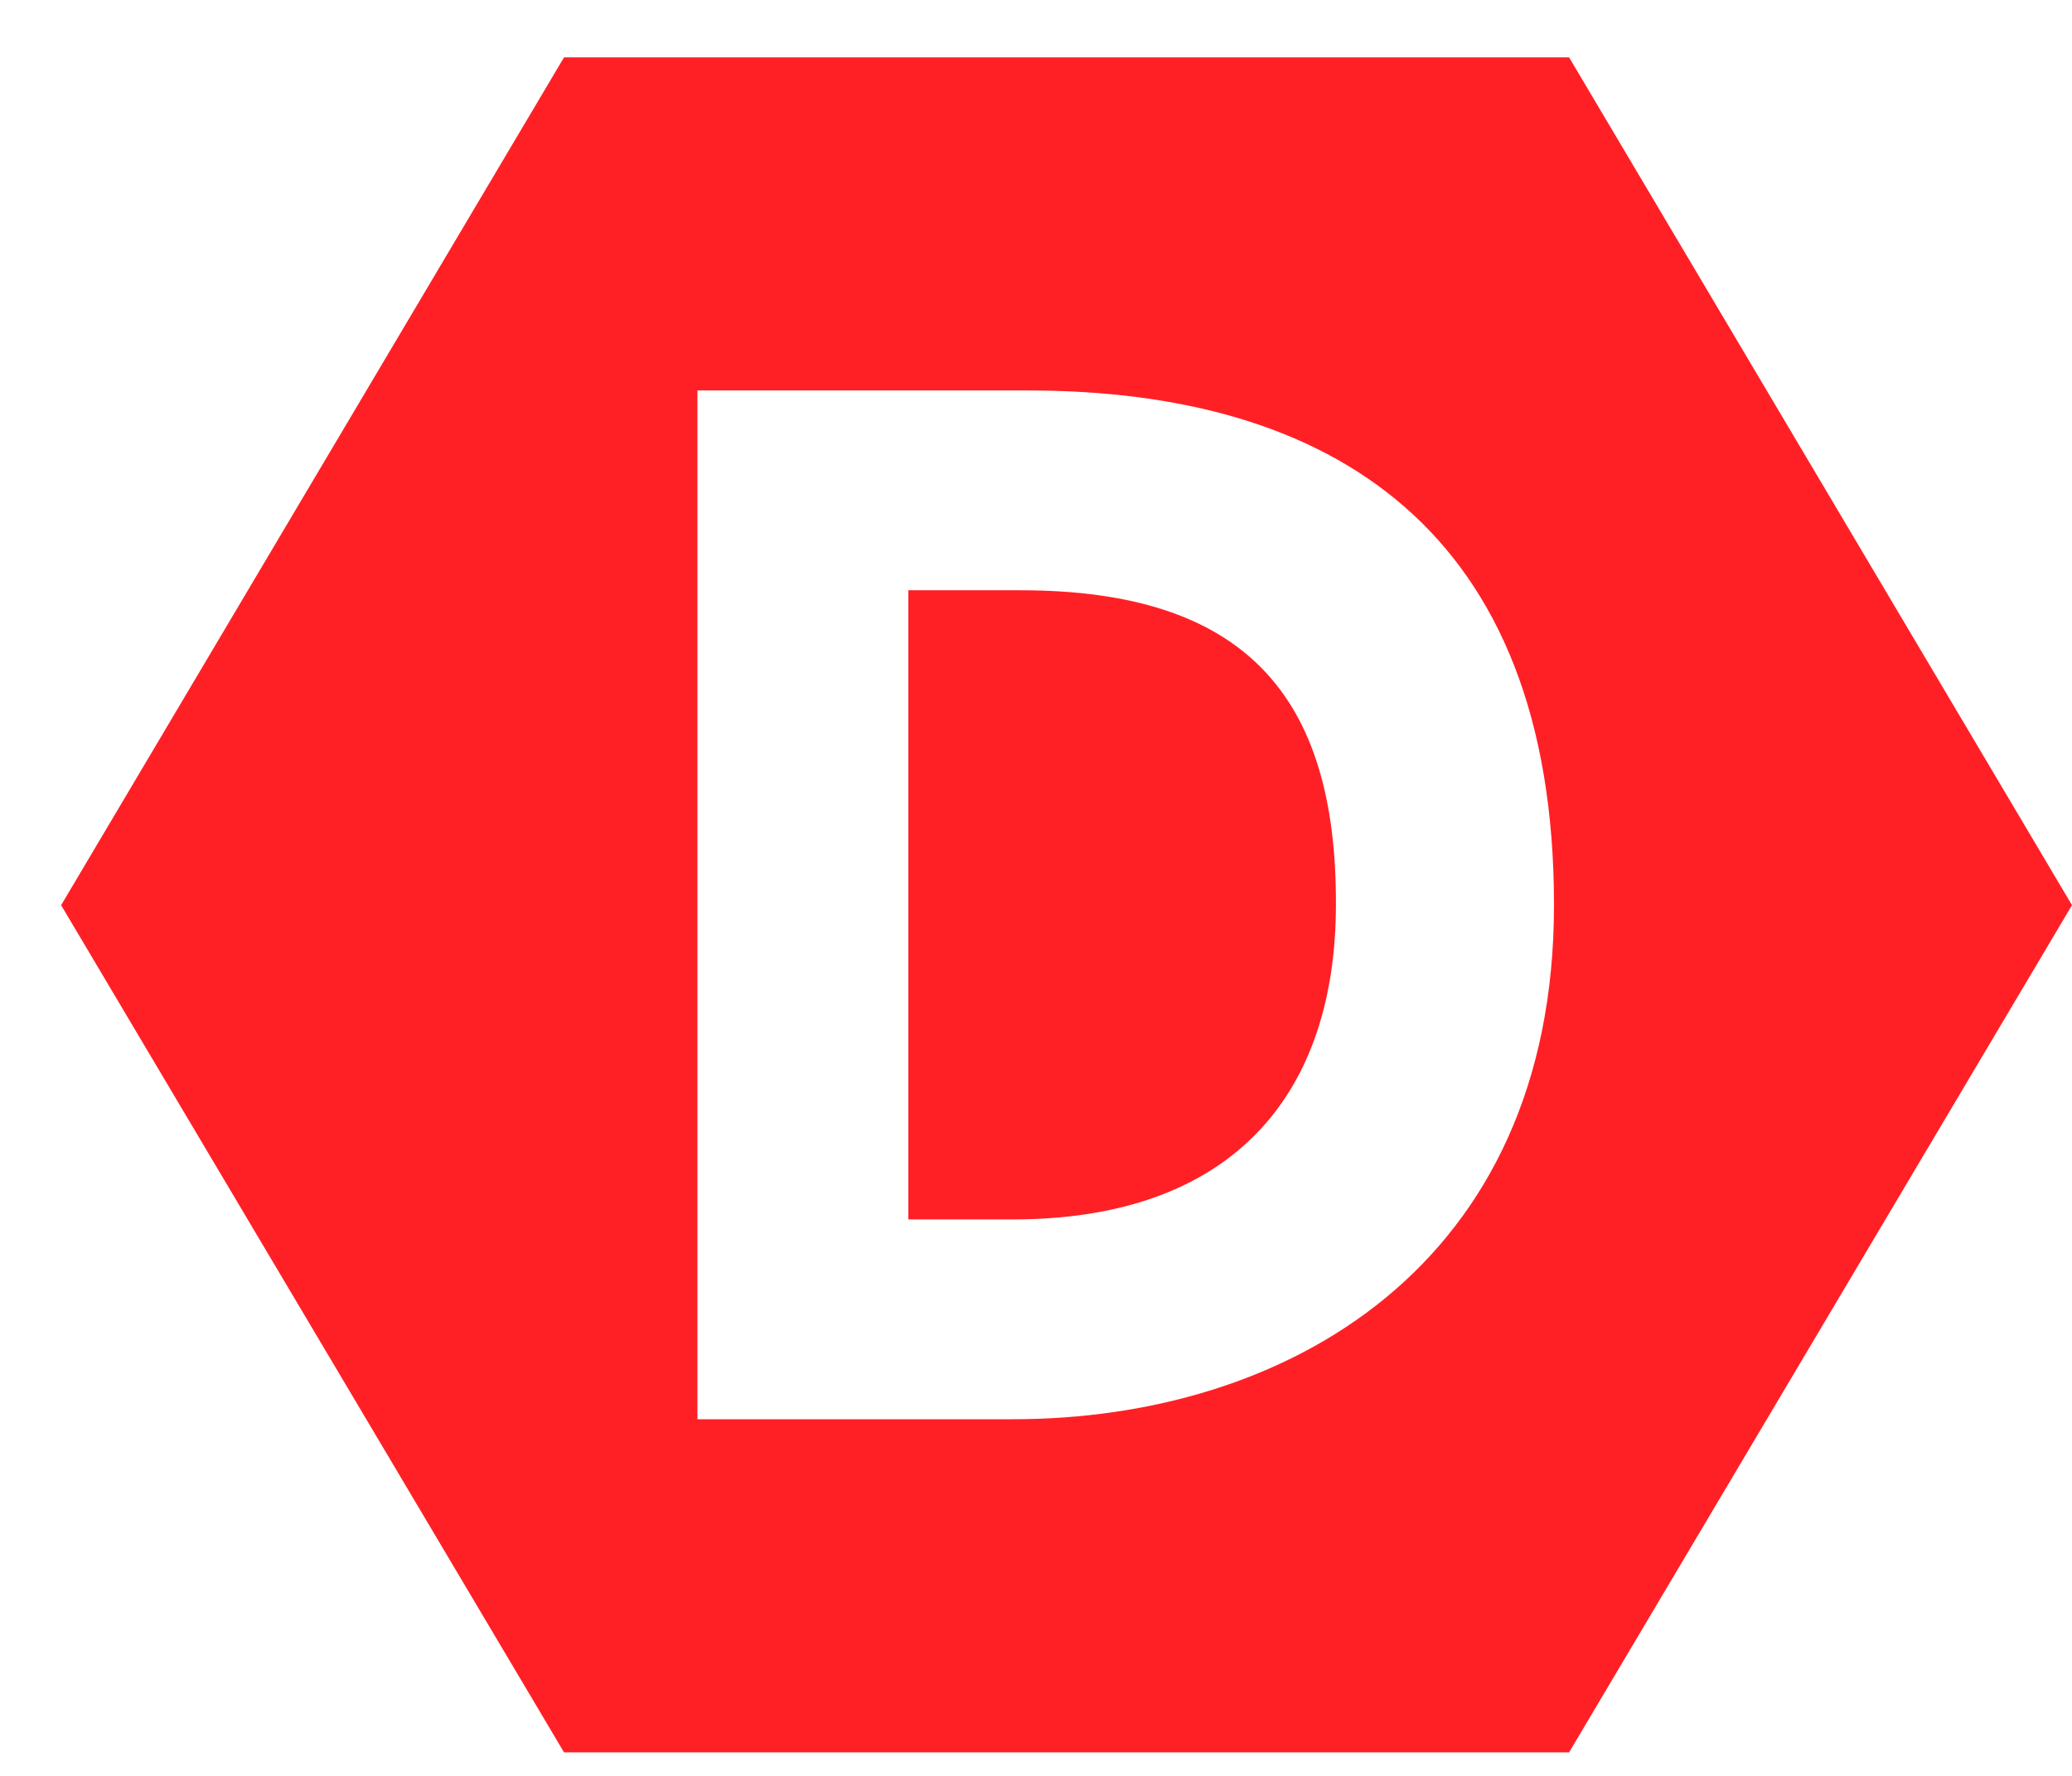
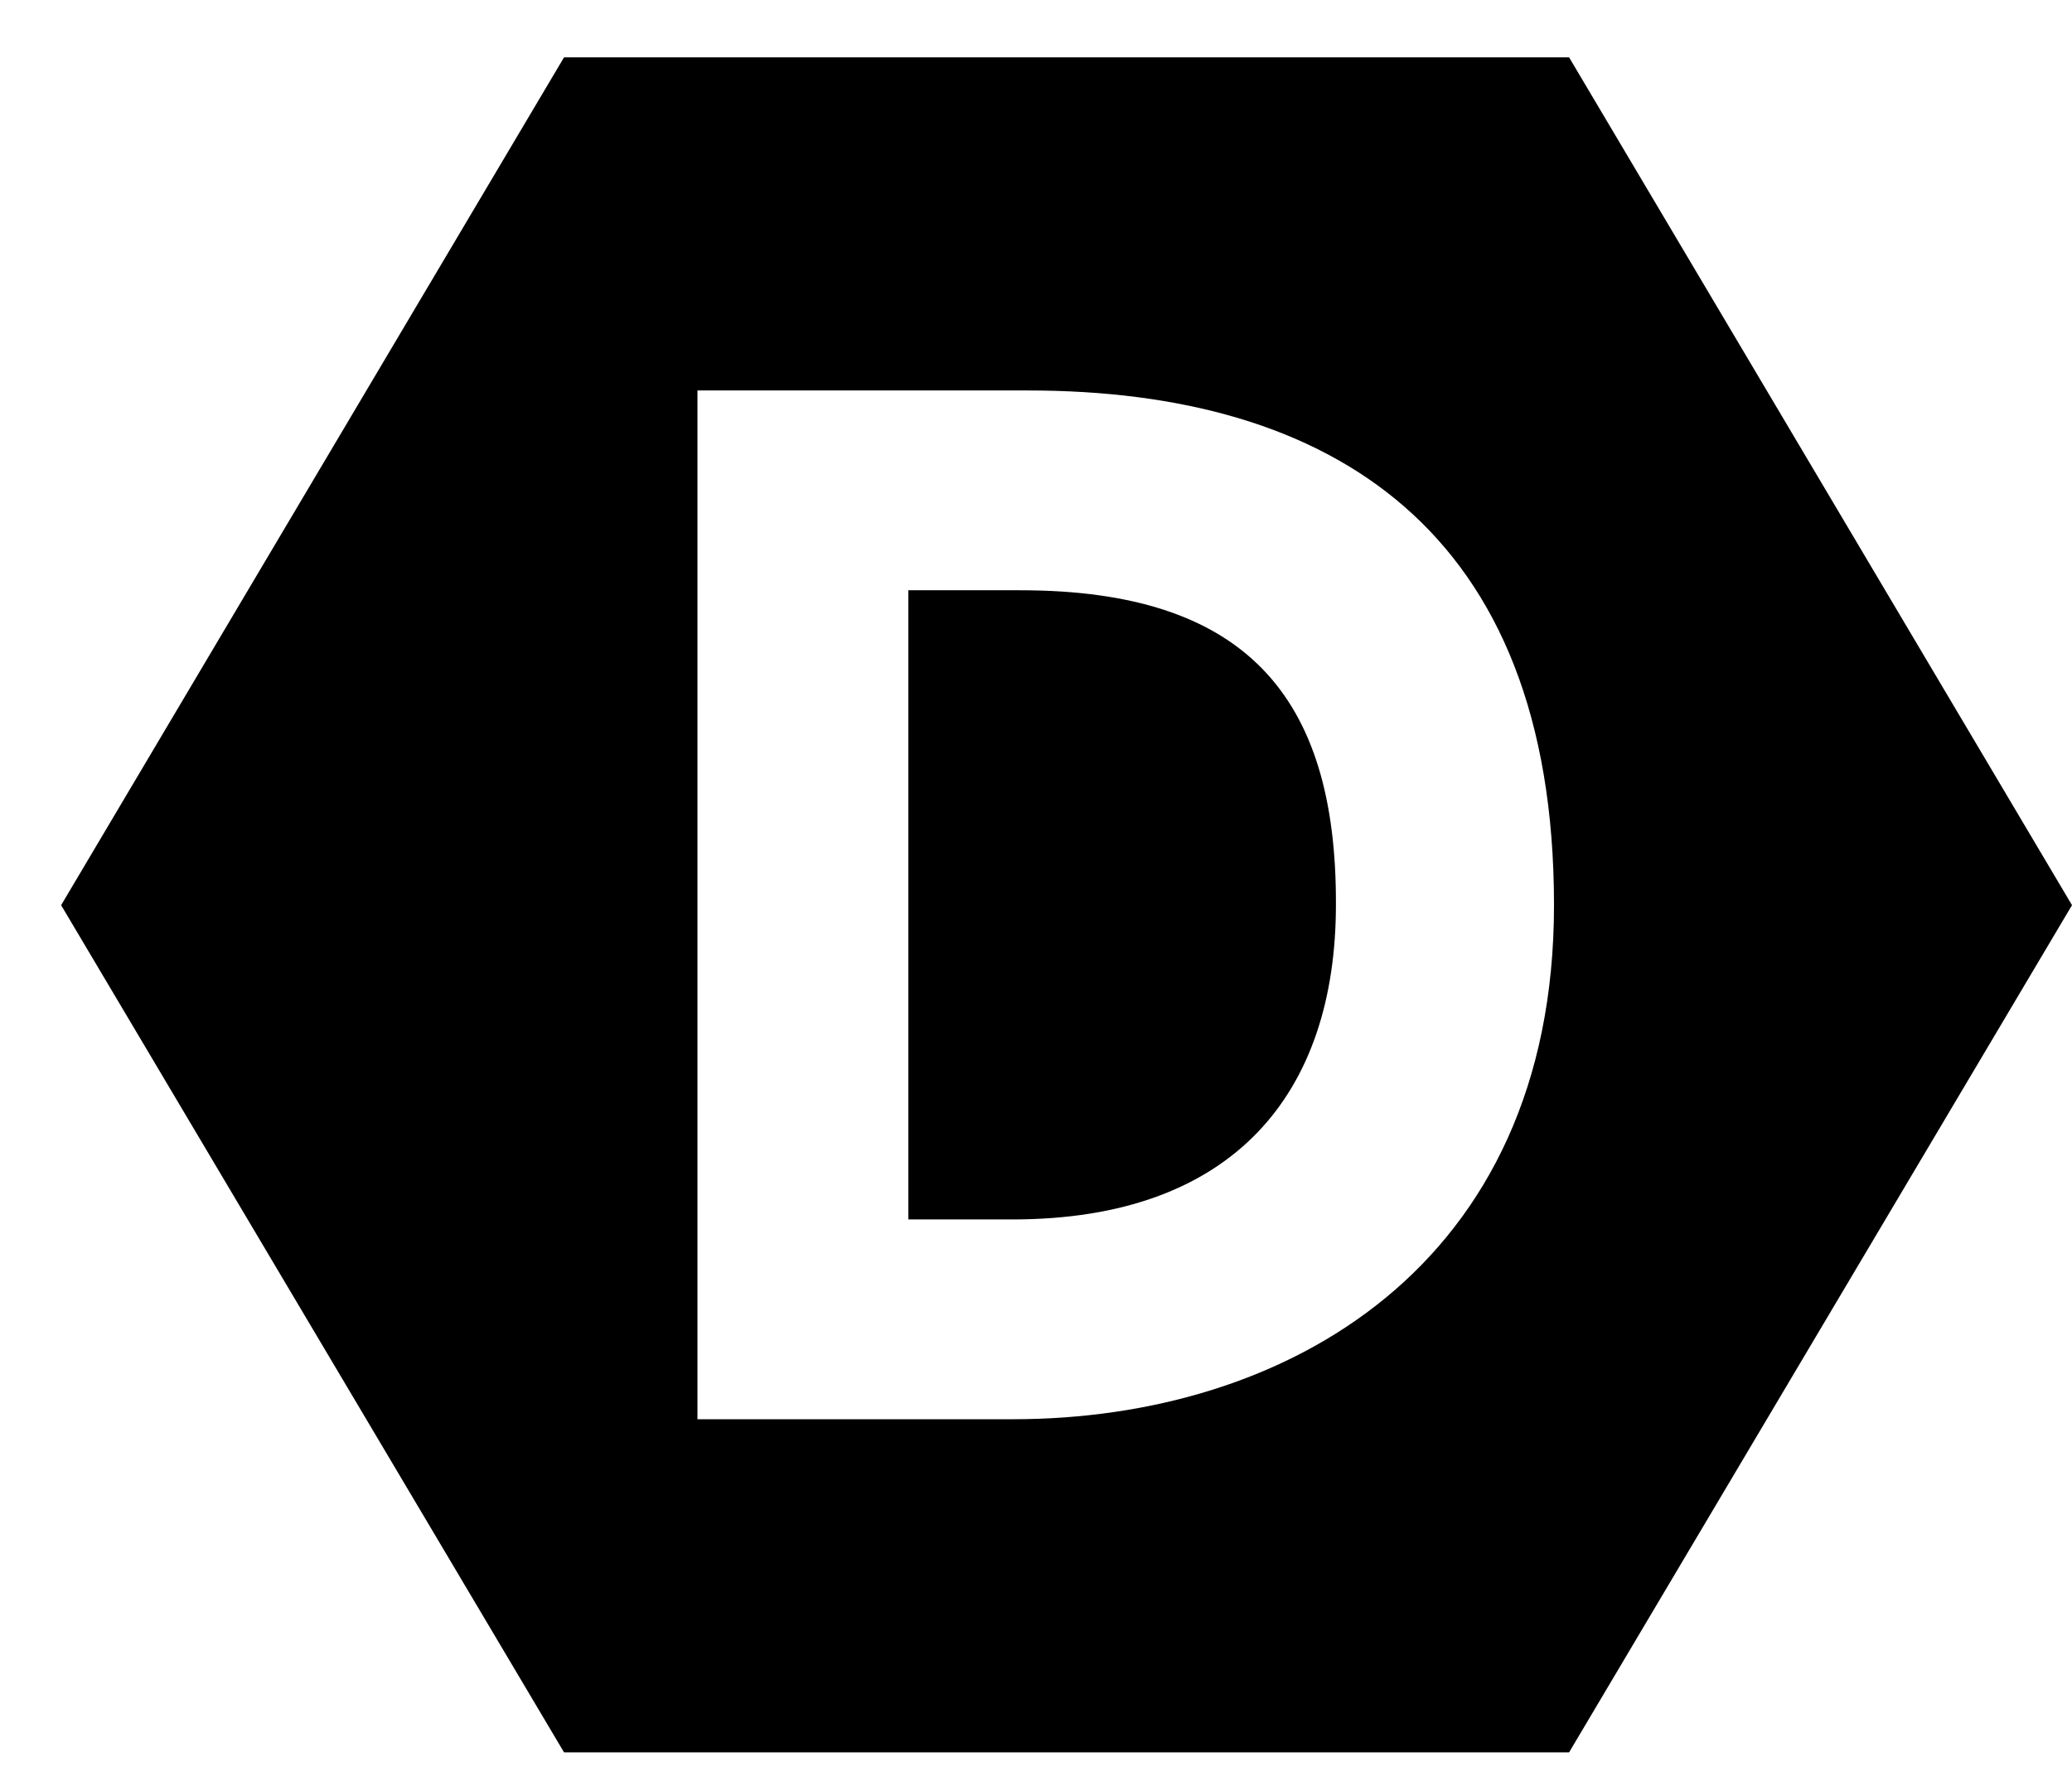
<svg xmlns="http://www.w3.org/2000/svg" width="28" height="24" viewBox="0 0 28 24" fill="none">
-   <path d="M7.622 0.775L0.826 12.233L7.622 23.682H21.204L28 12.233L21.204 0.775H7.622ZM9.425 5.277H13.894C17.976 5.277 21 7.145 21 12.233C21 17.123 17.366 19.18 13.691 19.18H9.425V5.277ZM12.275 7.977V16.48H13.68C16.676 16.48 18.053 14.771 18.053 12.224C18.063 9.392 16.812 7.977 13.788 7.977H12.275Z" fill="#FF2026" />
+   <path d="M7.622 0.775L0.826 12.233L7.622 23.682H21.204L28 12.233L21.204 0.775H7.622ZM9.425 5.277H13.894C17.976 5.277 21 7.145 21 12.233C21 17.123 17.366 19.18 13.691 19.18H9.425V5.277ZM12.275 7.977V16.48H13.68C16.676 16.48 18.053 14.771 18.053 12.224C18.063 9.392 16.812 7.977 13.788 7.977H12.275Z" fill="currentColor" />
</svg>
